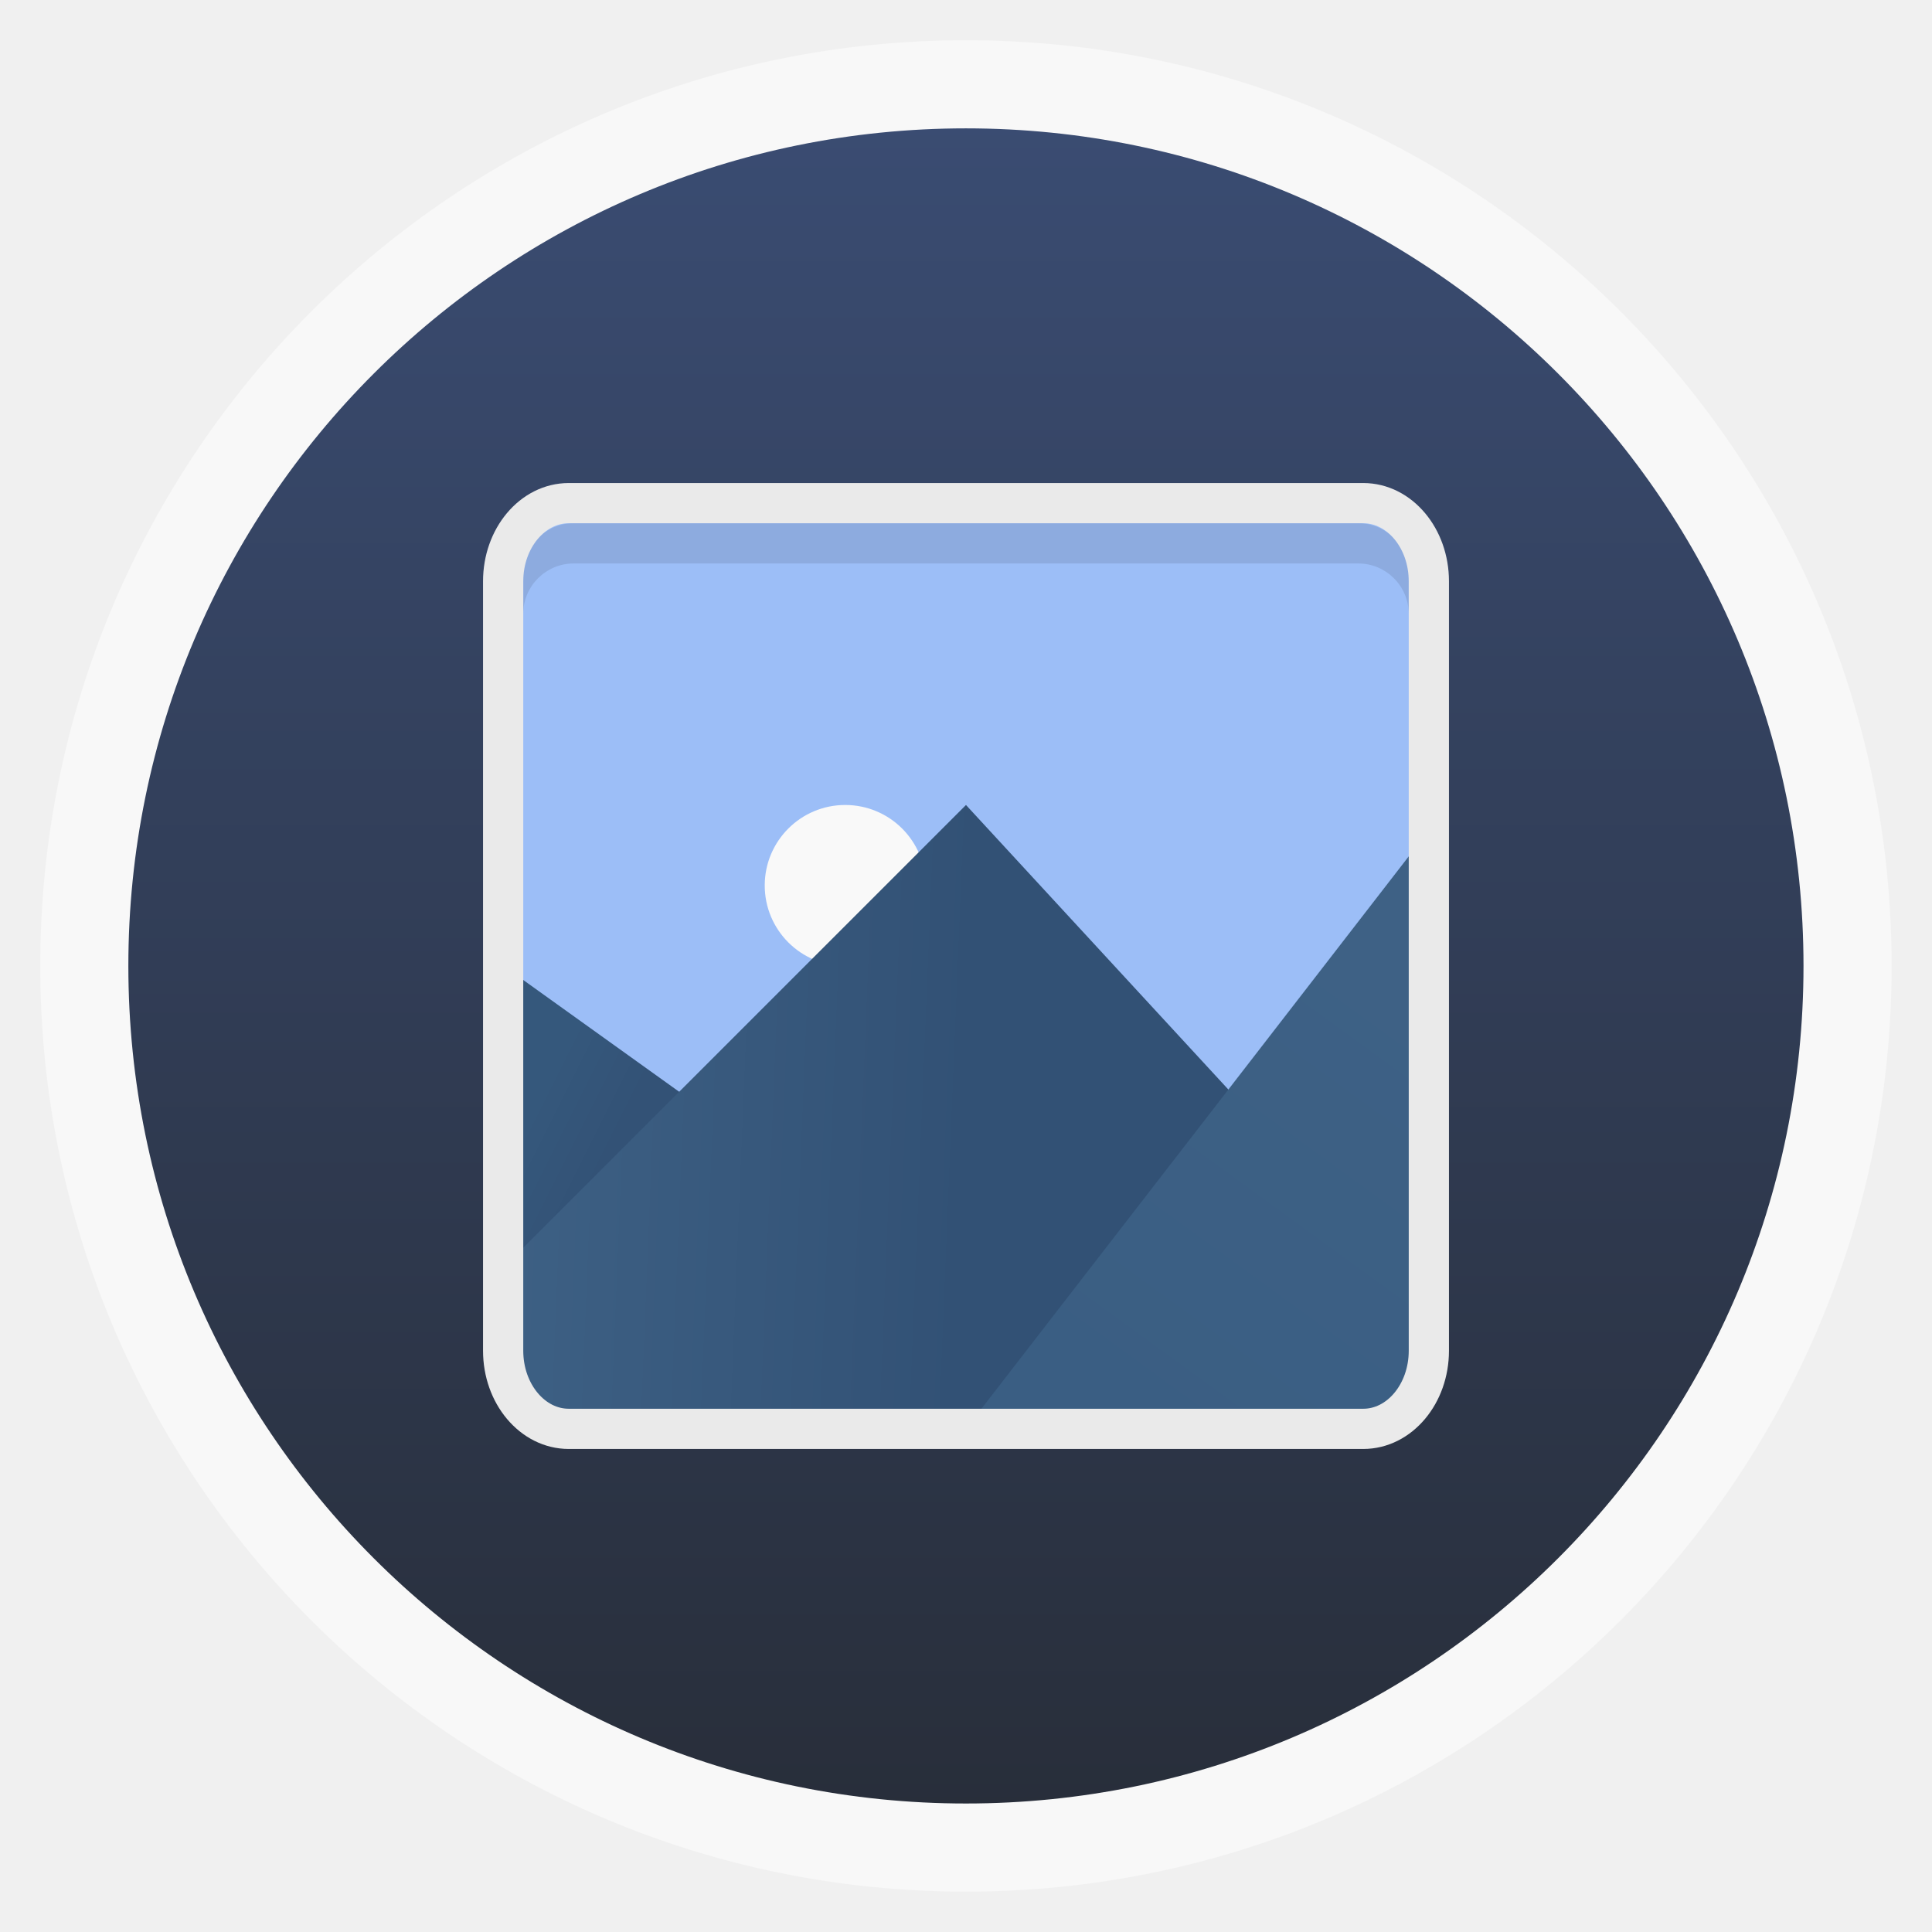
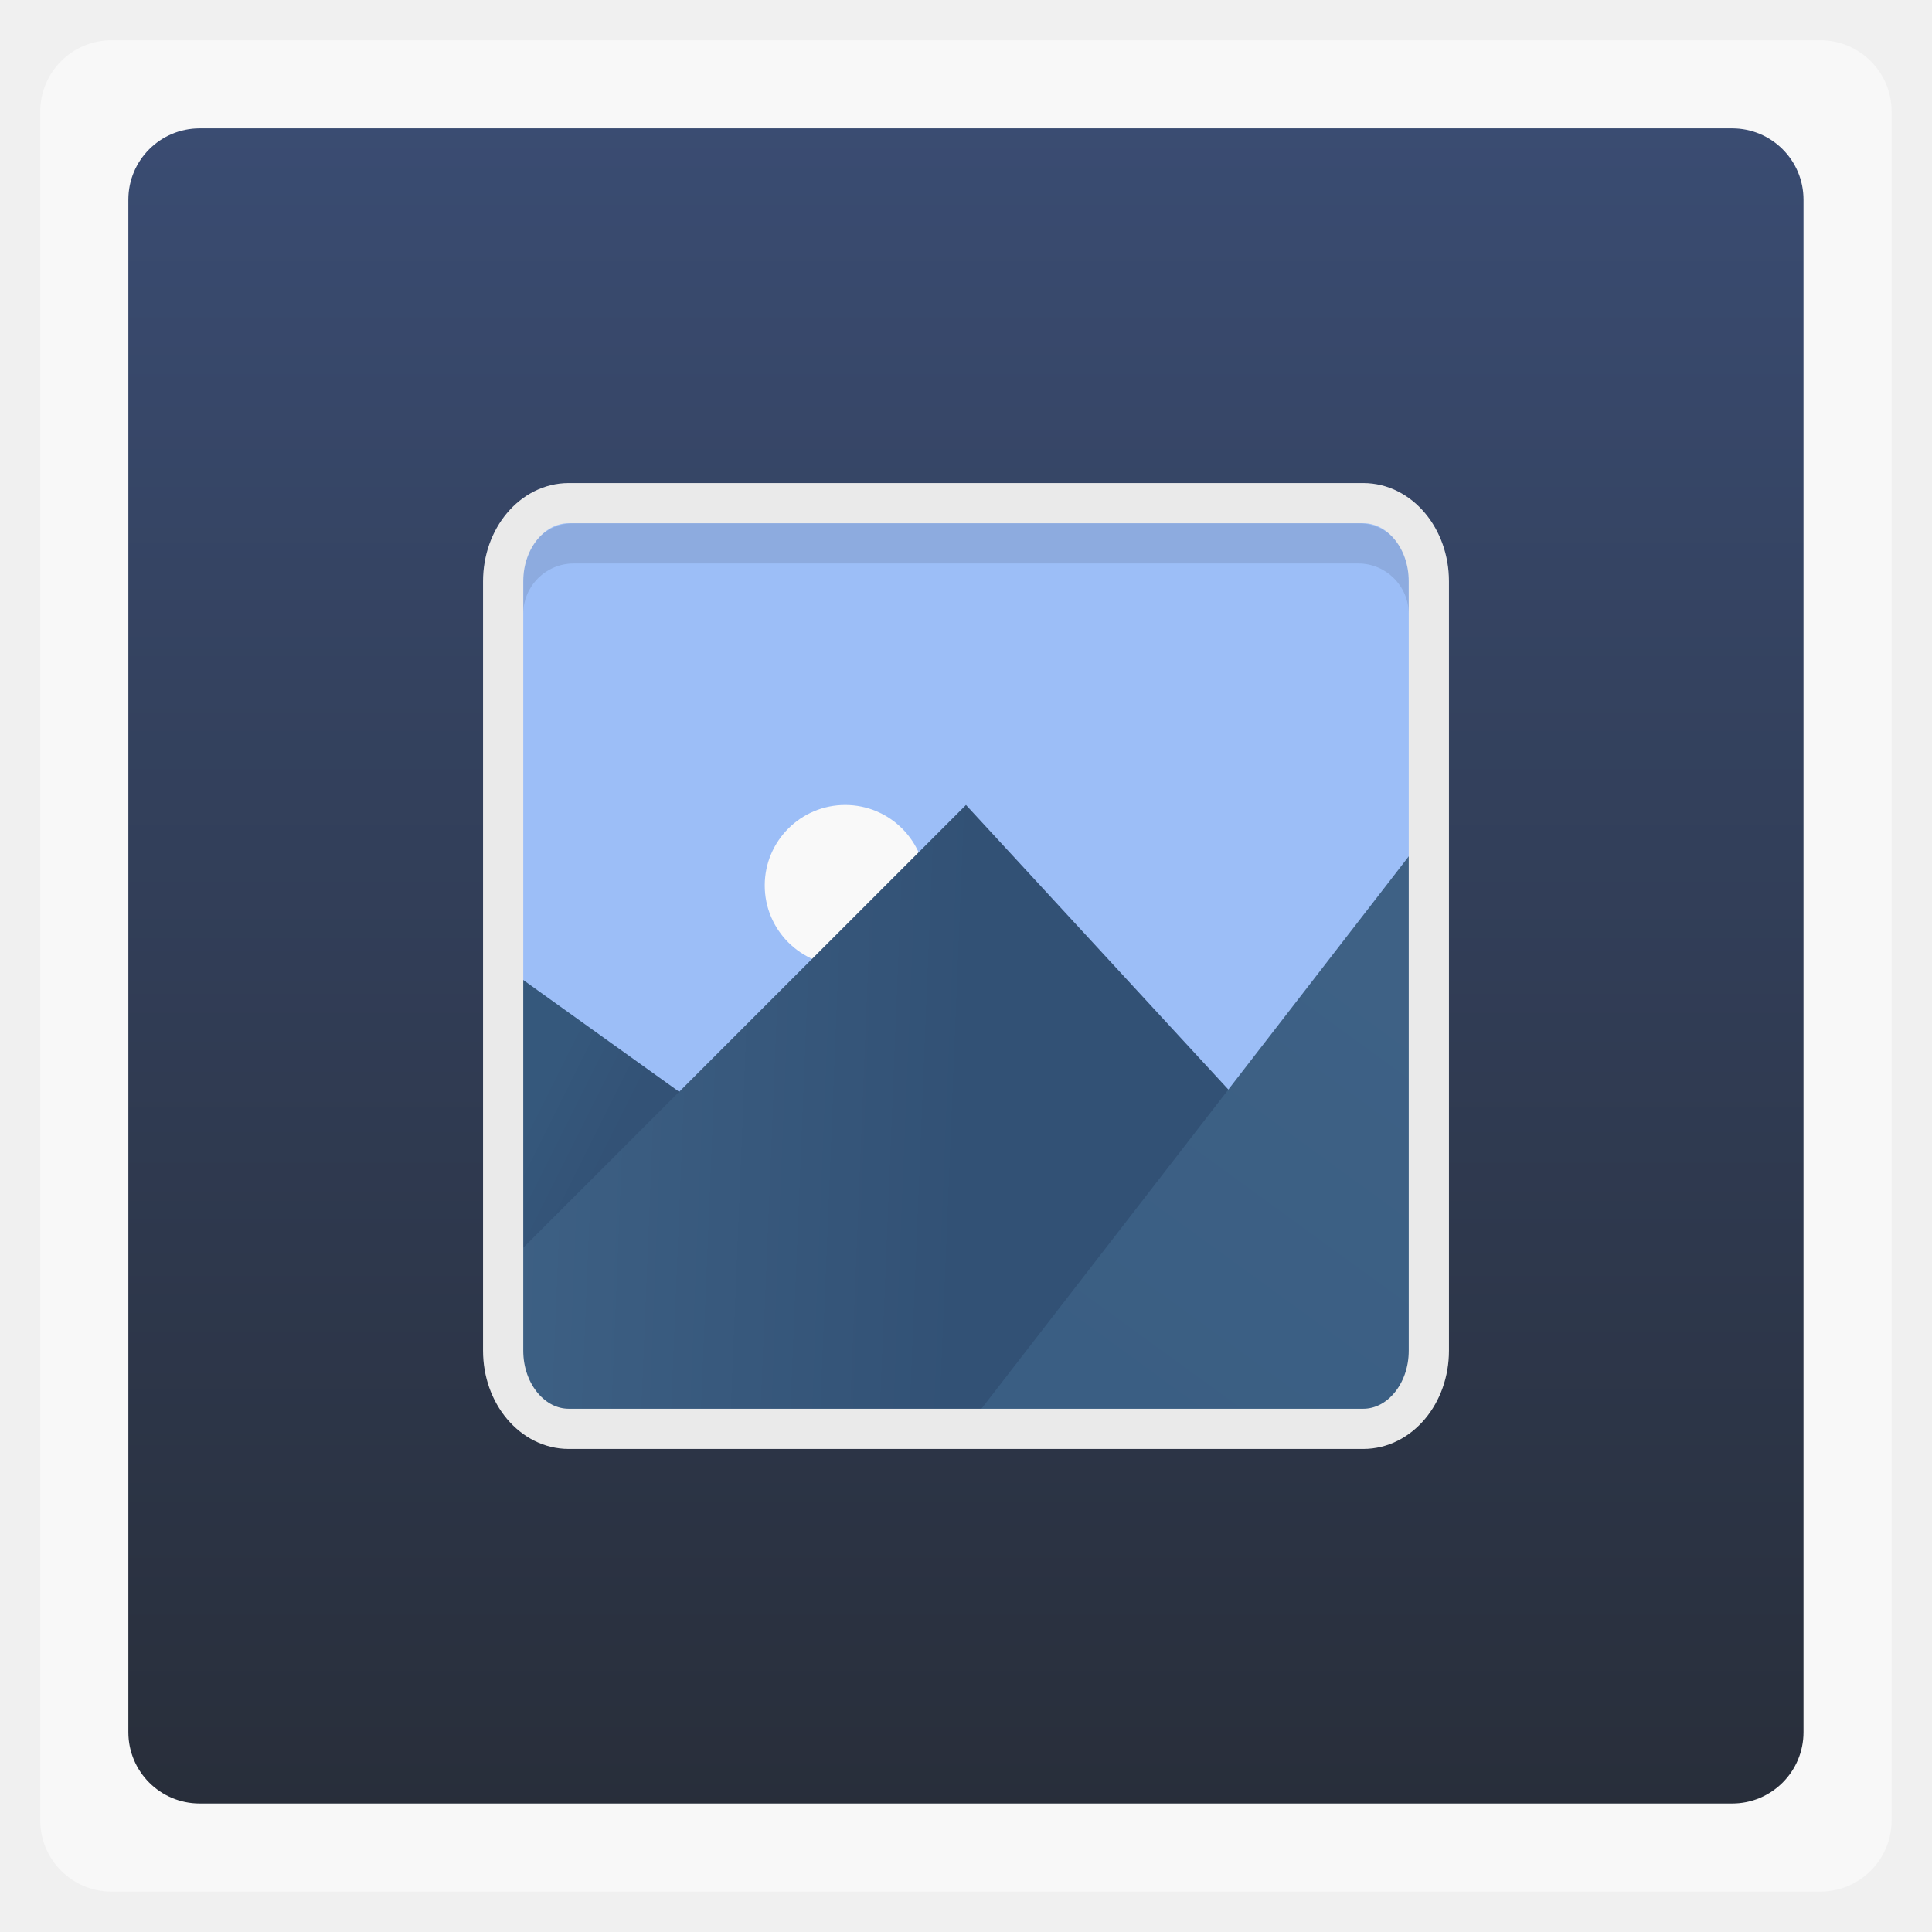
<svg xmlns="http://www.w3.org/2000/svg" xmlns:xlink="http://www.w3.org/1999/xlink" width="48" viewBox="0 0 13.547 13.547" height="48">
  <defs>
    <linearGradient id="0">
      <stop stop-color="#3a5e83" />
      <stop offset="1" stop-color="#3e6185" />
    </linearGradient>
    <linearGradient id="1">
      <stop stop-color="#3d6084" />
      <stop offset="1" stop-color="#325175" />
    </linearGradient>
    <linearGradient id="2">
      <stop stop-color="#35587c" />
      <stop offset="1" stop-color="#335276" />
    </linearGradient>
    <linearGradient id="3">
      <stop stop-color="#282e3a" />
      <stop offset="1" stop-color="#3a4c72" />
    </linearGradient>
    <clipPath>
      <path d="m 1911,-213 0,10 1,0 0,-9 6.5,0 -1,-1 z m 2,2 0,10 8,0 0,-8.5 -1.5,-1.5 z m 1,1 5,0 0,1 1,0 0,7 -6,0 z" />
    </clipPath>
    <clipPath>
      <path d="m 1914,-259 0,14 1,0 0,-13 9.5,0 -1,-1 z m 2,2 0,14 11,0 0,-12.5 -1.5,-1.5 z m 1,1 8,0 0,1 1,0 0,11 -9,0 z" />
    </clipPath>
    <clipPath>
      <rect width="22" x="433" y="77" rx="5" height="22" color="#bebebe" />
    </clipPath>
    <clipPath>
      <path d="m 1791,-60 c -1,0 -1,1 -1,1 l 0,18 c 0,0.526 0.479,1.003 1,1 l 1,0 0,-2 0,-15 0,-1 0.812,0 8.188,0 3,0 -2,-2 -11,0 z m 2.812,3 c -0.456,0.086 -0.818,0.532 -0.812,1 l 0,18 c 0,0.526 0.479,1.003 1,1 l 14,0 c 0.521,0 0.997,-0.474 1,-1 l 0,-15 -4,-4 -11,0 c -0.062,-0.01 -0.125,-0.01 -0.188,0 z m 1.188,2 9,0 0,2 c 0,1 1,1 1,1 l 2,0 0,13 -12,0 0,-16 z" />
    </clipPath>
    <clipPath>
      <path d="m 1795,-132 0,24 c 0,2 2,2 2,2 l 0,-26 18,0 -2,-2 -16,0 c 0,0 -2,0 -2,2 z m 6,2 c -2,0 -2,2 -2,2 l 0,24 c 0,2 2,2 2,2 l 18,0 c 0,0 2,0 2,-2 l 0,-22 -4,-4 z m 0,2 15,0 0,3 3,0 0,21 -18,0 z" />
    </clipPath>
    <clipPath>
      <rect width="16" x="432" y="116" rx="3" height="16" color="#bebebe" />
    </clipPath>
    <clipPath>
      <path d="m 1807,-237 c -2,0 -2,2 -2,2 l 0,36 c 0,1.053 0.958,2.005 2,2 l 2,0 0,-4 0,-30 0,-2 1.625,0 16.375,0 6,0 -4,-4 -22,0 z m 5.625,6 c -0.912,0.172 -1.636,1.063 -1.625,2 l 0,36 c 0,1.053 0.958,2.005 2,2 l 28,0 c 1.042,0 1.995,-0.947 2,-2 l 0,-30 -8,-8 -22,0 c -0.124,-0.02 -0.25,-0.02 -0.375,0 z m 2.375,4 18,0 0,4 c 0,2 2,2 2,2 l 4,0 0,26 -24,0 0,-32 z" />
    </clipPath>
    <clipPath>
      <path d="m 1908,740 0,8 1,0 0,-7 4.5,0 -1,-1 -4.5,0 z m 2,2 0,8 6,0 0,-6.5 -1.5,-1.5 -4.5,0 z m 1,1 3,0 0,1 1,0 0,5 -4,0 0,-6 z" />
    </clipPath>
    <clipPath>
      <rect width="16" x="432" y="116" rx="2" height="16" opacity="0.2" fill="#6d6d6d" color="#bebebe" />
    </clipPath>
    <clipPath>
      <rect width="60" x="306" y="142" rx="12.5" height="60" transform="matrix(0 -1 1 0 0 0)" fill="url(#6)" color="#bebebe" />
    </clipPath>
    <clipPath>
      <rect width="90" x="307" y="31" rx="18.75" height="90" fill="url(#4)" color="#bebebe" />
    </clipPath>
    <clipPath>
      <rect width="30" x="433" y="29" rx="6" height="30" color="#bebebe" />
    </clipPath>
    <clipPath>
      <rect width="22" x="433" y="77" rx="4" height="22" color="#bebebe" />
    </clipPath>
    <clipPath>
      <rect width="42" x="307" y="223" rx="9" height="42" transform="rotate(90)" fill="url(#7)" color="#bebebe" />
    </clipPath>
    <clipPath>
      <rect width="22" x="433" y="77" rx="3" height="22" opacity="0.2" fill="#6d6d6d" color="#bebebe" />
    </clipPath>
    <clipPath>
      <rect width="20" x="434" y="78" rx="4" height="20" color="#bebebe" />
    </clipPath>
    <clipPath>
      <rect width="30" x="433" y="29" rx="4" height="30" opacity="0.2" fill="#6d6d6d" color="#bebebe" />
    </clipPath>
    <clipPath>
      <path d="m 1426.469,44.031 c -0.065,-0.003 -0.122,0.008 -0.188,0.031 l -10.344,3.75 c -0.26,0.095 -0.407,0.396 -0.312,0.656 l 4.375,11.938 0,0.094 c 0,0.277 0.223,0.5 0.5,0.5 l 11,0 c 0.277,0 0.5,-0.223 0.5,-0.5 l 0,-13 c 0,-0.277 -0.223,-0.5 -0.5,-0.5 l -3.625,0 -0.969,-2.656 c -0.071,-0.195 -0.243,-0.303 -0.437,-0.312 z m -0.313,1.125 0.656,1.844 -5.688,0 5.031,-1.844 z m -6.156,2.25 c -0.01,0.032 0,0.06 0,0.094 l 0,9.469 -0.188,0.062 -3.062,-8.438 3.25,-1.188 z m 1,0.594 10,0 0,9 -10,0 0,-9 z" />
    </clipPath>
    <clipPath>
      <path d="m 1571,-186 0,84 c 0,7 7,7 7,7 l 0,-91 63,0 -7,-7 -56,0 c 0,0 -7,0 -7,7 z m 21,7 c -7,0 -7,7 -7,7 l 0,84 c 0,7 7,7 7,7 l 63,0 c 0,0 7,0 7,-7 l 0,-77 -14,-14 z m 0,7 52,0 0,11 11,0 0,73 -63,0 z" />
    </clipPath>
    <clipPath>
      <path d="m 1316.031,171.062 c -0.13,-0.01 -0.245,0.015 -0.375,0.062 l -1.875,0.688 -2.031,0.75 -2.031,0.719 -10.031,3.656 c -0.94,0.342 -0.625,1.281 -0.625,1.281 l 5.5,15.031 1.406,3.906 0.031,0 c 0.01,10e-4 0.021,-5e-4 0.031,0 0.079,0.474 0.472,0.844 0.969,0.844 l 17,0 c 0.554,0 1,-0.446 1,-1 l 0,-20 c 0,-0.554 -0.446,-1 -1,-1 l -2,0 -2.156,0 -1.344,0 -1.562,-4.281 c -0.142,-0.391 -0.517,-0.637 -0.906,-0.656 z m -0.625,2.281 0.969,2.656 -8.281,0 7.312,-2.656 z m -9.375,3.406 c -0.032,0.138 -0.031,0.25 -0.031,0.25 l 0,14.375 -4.688,-12.906 4.719,-1.719 z M 1308,178 l 15,0 0,14 -15,0 0,-14 z" />
    </clipPath>
    <clipPath>
      <path d="m 331.844,235.344 c -0.195,-0.015 -0.367,0.022 -0.562,0.093 l -17.828,6.656 c -0.781,0.284 -1.222,1.141 -0.938,1.922 l 7.219,19.734 c 0.213,0.586 0.729,0.955 1.312,0.984 0.118,0.711 0.708,1.266 1.453,1.266 l 19,0 c 0.831,0 1.5,-0.669 1.5,-1.5 l 0,-21 c 0,-0.831 -0.669,-1.5 -1.5,-1.5 l -6.234,0 -2.062,-5.672 c -0.213,-0.586 -0.775,-0.955 -1.359,-0.984 z m -0.984,3.422 L 332.031,242 322.5,242 z m -9.203,3.516 C 321.267,242.552 321,242.988 321,243.5 l 0,15 -5.109,-14.109 z M 324,245 l 16,0 0,15 -16,0 z" />
    </clipPath>
    <clipPath>
      <rect width="240" x="24" y="36" rx="50" height="240" fill="#986767" color="#bebebe" />
    </clipPath>
    <clipPath>
      <path d="m 1165.594,-341.688 -5.656,2.062 2.062,5.625 6,0 0,-6 -1.812,0 -0.594,-1.688 z m -0.594,1.281 0.156,0.406 -1.281,0 1.125,-0.406 z m -3,1.094 0,2.406 -0.781,-2.125 0.781,-0.281 z m 1,0.312 4,0 0,4 -4,0 0,-4 z" />
    </clipPath>
    <clipPath>
      <path d="m 353,161 0,31 c 0,3 -3,3 -3,3 l 0,-34 -23,0 3,-3 20,0 c 0,0 3,0 3,3 z m -9,3 c 3,0 3,3 3,3 l 0,31 c 0,3 -3,3 -3,3 l -23,0 c 0,0 -3,-0.412 -3,-3 l 0,-28 6,-6 z m 0,3 -19,0 0,4 -4,0 0,27 23,0 z" />
    </clipPath>
    <clipPath>
      <path d="m 183.562,117.562 c -0.13,-0.01 -0.245,0.015 -0.375,0.062 l -12.219,4.438 c -0.521,0.19 -0.814,0.761 -0.625,1.281 l 4.812,13.156 c 0.142,0.39 0.486,0.637 0.875,0.656 C 176.11,137.63 176.503,138 177,138 l 13,0 c 0.554,0 1,-0.446 1,-1 l 0,-14 c 0,-0.554 -0.446,-1 -1,-1 l -4.156,0 -1.375,-3.781 c -0.142,-0.39 -0.517,-0.637 -0.906,-0.656 z m -0.656,2.281 L 183.688,122 177,122 l 5.906,-2.156 z m -6.469,2.344 C 176.178,122.368 176,122.659 176,123 l 0,10 -3.406,-9.406 3.844,-1.406 z M 178,124 l 11,0 0,10 -11,0 0,-10 z" />
    </clipPath>
    <clipPath>
      <path d="m 1174.031,475.531 -8.437,3.062 L 1169,488 l 9,0 0,-10 -3.062,0 -0.906,-2.469 z m -0.594,1.281 0.438,1.188 -3.719,0 3.281,-1.188 z m -4.438,1.594 0,6.688 -2.125,-5.906 2.125,-0.781 z m 1,0.594 4.25,0 1.062,0 1.688,0 0,4.625 0,1.438 0,0.938 -2.531,0 -4.469,0 0,-0.5 0,-6.5 z" />
    </clipPath>
    <linearGradient gradientTransform="matrix(.375 0 0 .375 298 16)" id="4" xlink:href="#5" y1="230" y2="90" x2="0" gradientUnits="userSpaceOnUse" />
    <linearGradient id="5">
      <stop stop-color="#dedede" />
      <stop offset="1" stop-color="#fff" />
    </linearGradient>
    <linearGradient gradientTransform="matrix(.25 0 0 .25 300 132)" id="6" xlink:href="#5" y1="230" y2="90" x2="0" gradientUnits="userSpaceOnUse" />
    <linearGradient gradientTransform="matrix(.175 0 0 .175 302.8 216)" id="7" xlink:href="#5" y1="280" y2="40" x2="0" gradientUnits="userSpaceOnUse" />
    <linearGradient xlink:href="#3" id="8" y1="12.7" x2="0" y2="0.847" gradientUnits="userSpaceOnUse" />
    <linearGradient xlink:href="#1" id="9" x1="12.906" y1="27.547" x2="24" y2="28" gradientUnits="userSpaceOnUse" />
    <linearGradient xlink:href="#2" id="A" gradientUnits="userSpaceOnUse" x1="13" y1="28" x2="15" y2="29" />
    <linearGradient xlink:href="#0" id="B" x1="27" y1="35" x2="35" y2="24" gradientUnits="userSpaceOnUse" />
  </defs>
-   <rect height="12.982" rx="6.491" y="0.282" x="0.282" width="12.982" opacity="0.5" fill="#ffffff" fill-rule="evenodd" />
-   <rect height="11.746" rx="5.873" y="0.9" x="0.9" width="11.746" fill="url(#8)" fill-rule="evenodd" />
+   <rect height="12.982" rx="0.5" y="0.282" x="0.282" width="12.982" opacity="0.5" fill="#ffffff" fill-rule="evenodd" />
+   <rect height="11.746" rx="0.5" y="0.9" x="0.9" width="11.746" fill="url(#8)" fill-rule="evenodd" />
  <path d="m 12.9,12.9 22.2,0 0,22.2 -22.2,0 z" transform="scale(0.2822222,0.2822222)" fill="#9cbef7" />
  <path d="m -11,16.5 a 3,3.5 0 1 1 -6,0 3,3.5 0 1 1 6,0 z" transform="matrix(0.1881481,0,0,0.1612698,8.560741,3.547937)" fill="#f9f9f9" />
  <path d="M 12.906,24.281 12.9,35.1 28,35.1 z" transform="scale(0.2822222,0.2822222)" fill="url(#A)" />
  <path d="M 24 20 L 13 31 L 12.906 31.125 L 12.906 35.094 L 35.094 35.094 L 35.094 32.031 L 24 20 z " transform="scale(0.2822222,0.2822222)" fill="url(#9)" />
  <path d="M 35.094 21.156 L 24.312 35.094 L 35.094 35.094 L 35.094 21.156 z " transform="scale(0.2822222,0.2822222)" fill="url(#B)" />
  <path d="M 14.25 13 C 13.563 13 13 13.563 13 14.25 L 13 15.25 C 13 14.563 13.563 14 14.25 14 L 33.75 14 C 34.437 14 35 14.563 35 15.25 L 35 14.25 C 35 13.563 34.437 13 33.75 13 L 14.25 13 z " transform="scale(0.2822222,0.2822222)" opacity="0.1" />
  <rect width="6.491" height="6.491" x="3.528" y="3.528" rx="0.46" ry="0.548" fill="none" stroke="#eaeaea" stroke-width="0.282" />
</svg>
